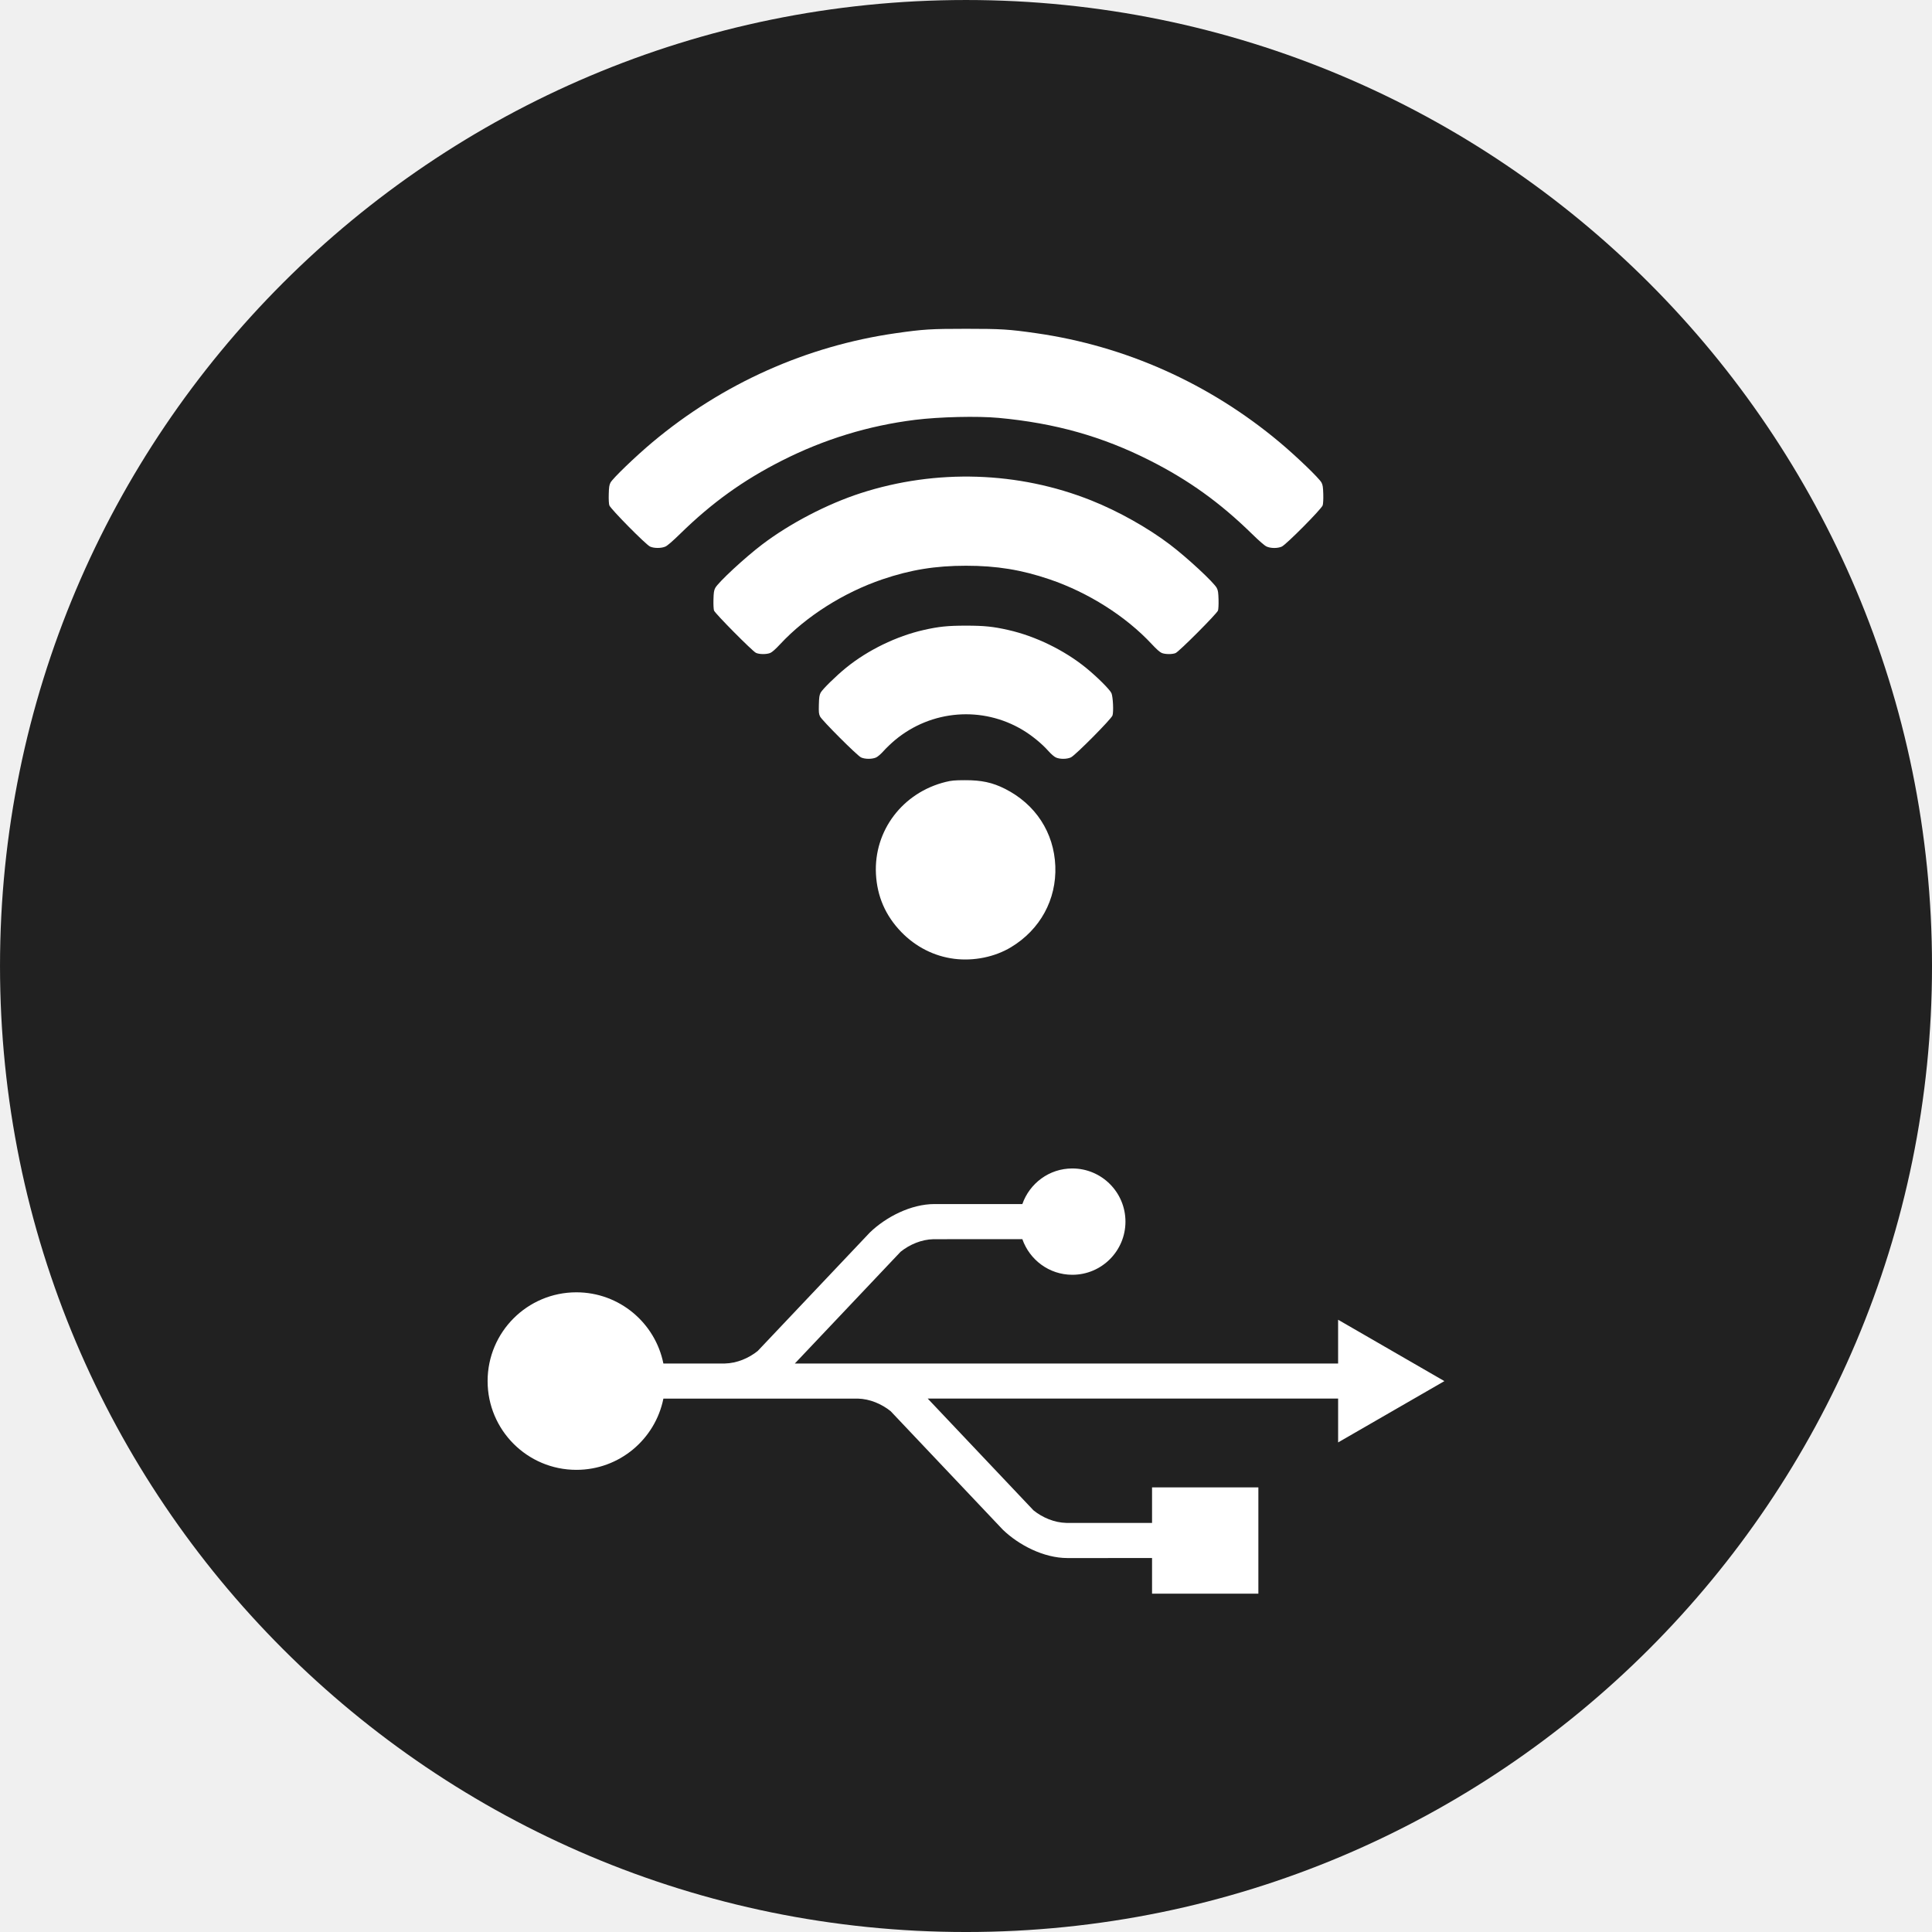
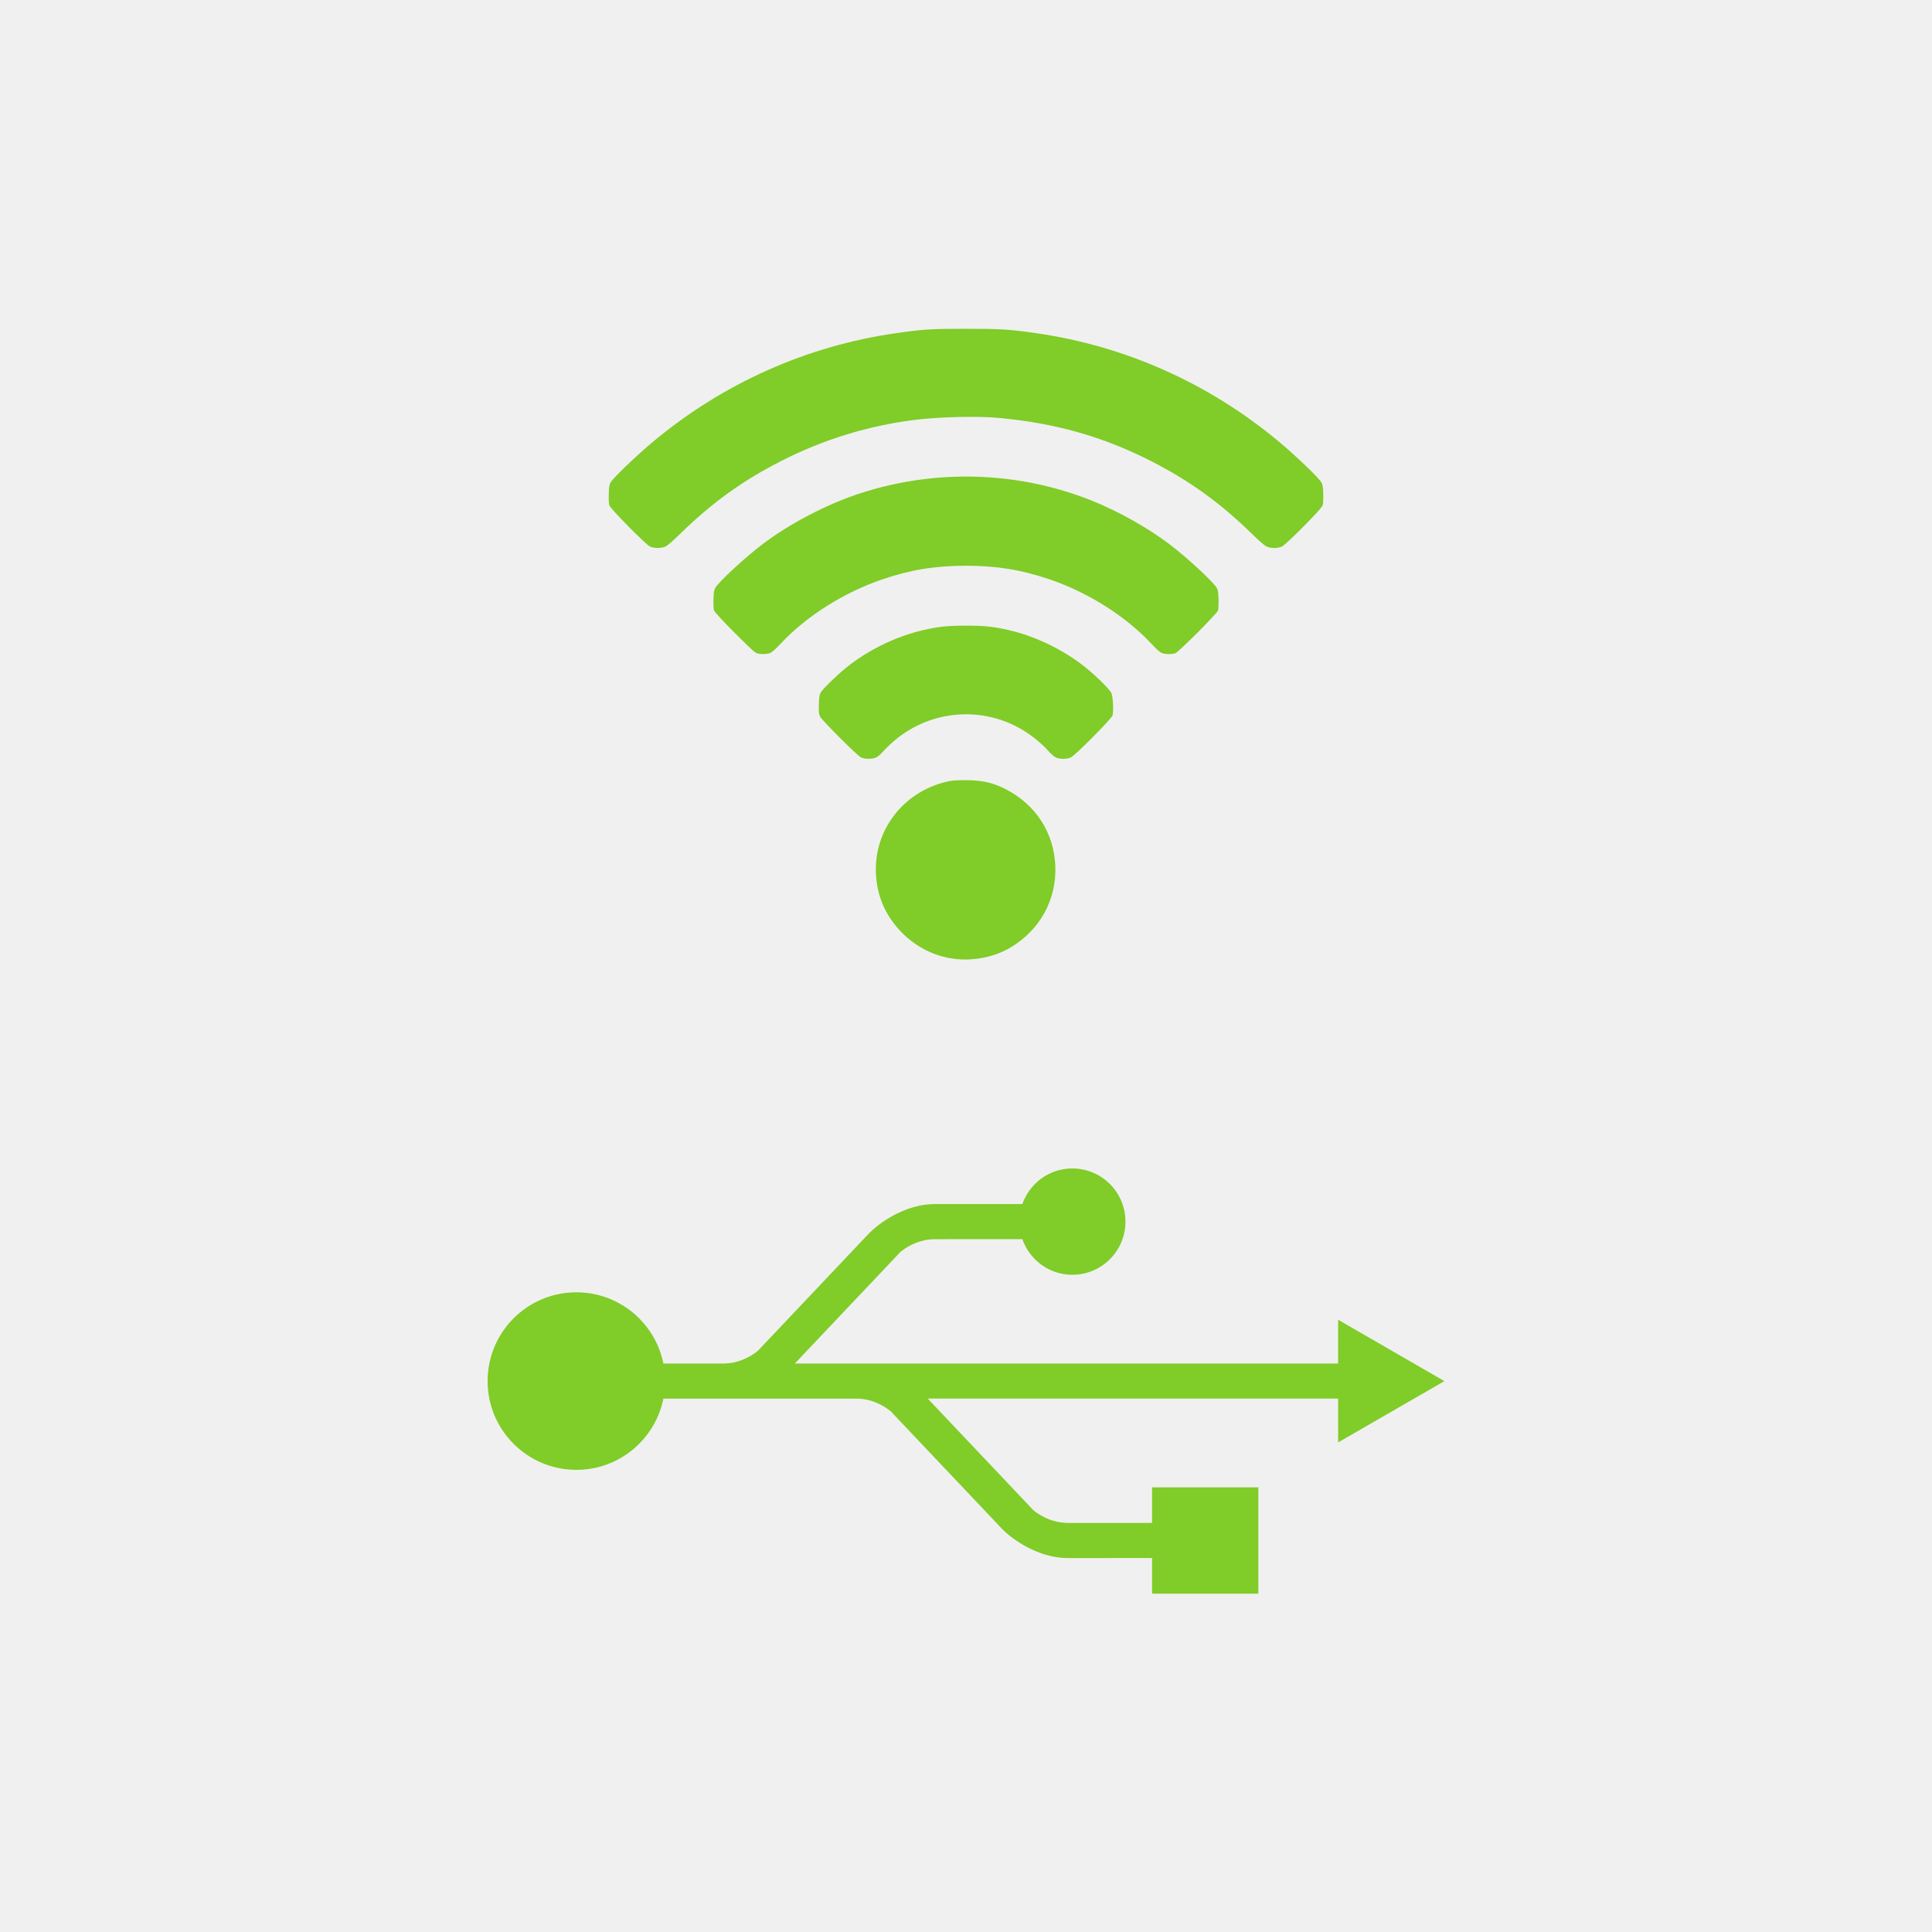
<svg xmlns="http://www.w3.org/2000/svg" width="100mm" height="100mm" viewBox="0 0 100 100" version="1.1" id="svg825">
  <defs id="defs819">
    <linearGradient id="a">
      <stop id="stop1840" offset="0" stop-color="#aec7e2" />
      <stop id="stop1842" offset="1" stop-color="#6e97c4" />
    </linearGradient>
  </defs>
  <g id="layer1" transform="translate(-3.47451,-8.307705)">
-     <circle style="opacity:1;fill:#212121;fill-opacity:1;stroke:none;stroke-width:0.865;stroke-linecap:round;stroke-linejoin:round;stroke-miterlimit:4;stroke-dasharray:none;stroke-opacity:1" id="path1372" cx="53.475" cy="58.308" r="50" />
-     <path id="path1334" d="m 78.236,79.794 -5.501,-3.177 v 2.266 h -28.12 l 5.475,-5.785 c 0.466,-0.373 1.076,-0.636 1.703,-0.65 2.537,0 4.044,-6.65e-4 4.598,-0.002 0.376,1.071 1.386,1.844 2.586,1.844 1.519,0 2.751,-1.232 2.751,-2.751 0,-1.52 -1.232,-2.752 -2.751,-2.752 -1.2,0 -2.21,0.773 -2.586,1.843 l -4.544,-7.9e-4 c -1.232,0 -2.522,0.676 -3.344,1.468 0.022,-0.024 0.046,-0.049 -0.001,4.57e-4 -0.017,0.02 -5.809,6.137 -5.809,6.137 -0.465,0.373 -1.074,0.633 -1.701,0.648 h -3.181 c -0.422,-2.101 -2.277,-3.685 -4.503,-3.685 -2.538,0 -4.595,2.057 -4.595,4.594 0,2.538 2.057,4.595 4.595,4.595 2.226,0 4.082,-1.585 4.504,-3.688 h 3.125 c 0.008,0 0.016,4.15e-4 0.024,0 h 6.913 c 0.625,0.016 1.234,0.277 1.699,0.65 0,0 5.79,6.117 5.808,6.136 0.046,0.049 0.023,0.024 4.15e-4,4.16e-4 0.821,0.792 2.113,1.467 3.344,1.467 l 4.379,-8.31e-4 v 1.845 h 5.503 v -5.503 h -5.503 v 1.842 c 0,0 -1.153,-0.002 -4.433,-0.002 -0.627,-0.014 -1.238,-0.276 -1.703,-0.65 l -5.476,-5.786 h 21.243 v 2.27 z" style="fill:#ffffff;fill-opacity:1;stroke-width:0.11" />
+     <path id="path1334" d="m 78.236,79.794 -5.501,-3.177 v 2.266 h -28.12 l 5.475,-5.785 c 0.466,-0.373 1.076,-0.636 1.703,-0.65 2.537,0 4.044,-6.65e-4 4.598,-0.002 0.376,1.071 1.386,1.844 2.586,1.844 1.519,0 2.751,-1.232 2.751,-2.751 0,-1.52 -1.232,-2.752 -2.751,-2.752 -1.2,0 -2.21,0.773 -2.586,1.843 l -4.544,-7.9e-4 c -1.232,0 -2.522,0.676 -3.344,1.468 0.022,-0.024 0.046,-0.049 -0.001,4.57e-4 -0.017,0.02 -5.809,6.137 -5.809,6.137 -0.465,0.373 -1.074,0.633 -1.701,0.648 h -3.181 c -0.422,-2.101 -2.277,-3.685 -4.503,-3.685 -2.538,0 -4.595,2.057 -4.595,4.594 0,2.538 2.057,4.595 4.595,4.595 2.226,0 4.082,-1.585 4.504,-3.688 h 3.125 c 0.008,0 0.016,4.15e-4 0.024,0 h 6.913 c 0.625,0.016 1.234,0.277 1.699,0.65 0,0 5.79,6.117 5.808,6.136 0.046,0.049 0.023,0.024 4.15e-4,4.16e-4 0.821,0.792 2.113,1.467 3.344,1.467 l 4.379,-8.31e-4 v 1.845 h 5.503 v -5.503 h -5.503 v 1.842 c 0,0 -1.153,-0.002 -4.433,-0.002 -0.627,-0.014 -1.238,-0.276 -1.703,-0.65 l -5.476,-5.786 h 21.243 v 2.27 z" style="fill:#80cc28;fill-opacity:1;stroke-width:0.11" />
    <g id="layer1-9" transform="matrix(1.15588,0,0,1.15588,-122.2879,-151.7614)" style="fill:#ffffff;fill-opacity:1">
-       <path style="fill:#ffffff;fill-opacity:1;stroke:none" id="path26127" d="m 151.526,181.416 c -0.89,-0.112 -1.72,-0.533 -2.363,-1.197 -0.707,-0.73 -1.084,-1.595 -1.136,-2.601 -0.1,-1.94 1.196,-3.648 3.127,-4.122 0.258,-0.063 0.395,-0.076 0.857,-0.077 0.74,-0.003 1.234,0.104 1.792,0.385 1.37,0.69 2.197,1.959 2.256,3.462 0.058,1.496 -0.677,2.843 -1.982,3.631 -0.728,0.44 -1.669,0.631 -2.55,0.52 z m -4.172,-9.02 c -0.178,-0.088 -1.744,-1.654 -1.829,-1.829 -0.056,-0.116 -0.063,-0.185 -0.054,-0.534 0.009,-0.331 0.023,-0.424 0.079,-0.532 0.079,-0.152 0.699,-0.76 1.142,-1.119 0.974,-0.79 2.253,-1.412 3.475,-1.689 0.674,-0.153 1.075,-0.194 1.892,-0.194 0.817,0 1.218,0.041 1.892,0.194 1.222,0.277 2.5,0.899 3.475,1.689 0.5,0.405 1.087,0.99 1.148,1.144 0.069,0.171 0.099,0.829 0.046,0.994 -0.051,0.159 -1.662,1.783 -1.861,1.877 -0.181,0.085 -0.494,0.087 -0.675,0.005 -0.077,-0.035 -0.217,-0.156 -0.34,-0.295 -0.286,-0.322 -0.732,-0.688 -1.139,-0.932 -1.808,-1.088 -4.1,-0.908 -5.728,0.451 -0.162,0.136 -0.389,0.352 -0.504,0.481 -0.123,0.139 -0.262,0.259 -0.34,0.295 -0.181,0.082 -0.509,0.079 -0.681,-0.006 z m -4.705,-4.682 c -0.169,-0.086 -1.832,-1.765 -1.874,-1.893 -0.019,-0.059 -0.03,-0.273 -0.024,-0.491 0.008,-0.315 0.023,-0.41 0.078,-0.516 0.13,-0.251 1.32,-1.355 2.098,-1.946 1.24,-0.943 2.918,-1.818 4.419,-2.303 3.378,-1.092 7.061,-0.975 10.324,0.327 1.211,0.483 2.538,1.228 3.522,1.976 0.778,0.591 1.968,1.695 2.098,1.946 0.055,0.106 0.069,0.201 0.078,0.516 0.006,0.218 -0.005,0.432 -0.024,0.491 -0.045,0.138 -1.742,1.84 -1.9,1.906 -0.147,0.061 -0.459,0.059 -0.617,-0.004 -0.085,-0.034 -0.234,-0.166 -0.454,-0.402 -1.158,-1.243 -2.838,-2.307 -4.571,-2.896 -1.26,-0.428 -2.373,-0.609 -3.743,-0.609 -1.37,0 -2.482,0.181 -3.743,0.609 -1.733,0.589 -3.413,1.653 -4.571,2.896 -0.22,0.236 -0.369,0.368 -0.454,0.402 -0.171,0.068 -0.499,0.064 -0.643,-0.009 z m -4.738,-4.757 c -0.188,-0.085 -1.773,-1.691 -1.823,-1.846 -0.022,-0.069 -0.033,-0.269 -0.026,-0.501 0.008,-0.314 0.023,-0.41 0.078,-0.516 0.1,-0.191 1.123,-1.176 1.885,-1.814 3.135,-2.624 6.892,-4.305 10.898,-4.878 1.227,-0.175 1.563,-0.196 3.137,-0.196 1.574,0 1.91,0.021 3.137,0.196 4.006,0.572 7.763,2.254 10.898,4.878 0.762,0.638 1.786,1.622 1.885,1.814 0.055,0.105 0.069,0.201 0.078,0.516 0.006,0.232 -0.005,0.432 -0.026,0.501 -0.053,0.166 -1.638,1.763 -1.834,1.849 -0.188,0.082 -0.494,0.08 -0.679,-0.004 -0.09,-0.041 -0.329,-0.248 -0.663,-0.575 -1.42,-1.389 -2.82,-2.395 -4.549,-3.271 -2.139,-1.084 -4.258,-1.681 -6.791,-1.915 -0.946,-0.087 -2.644,-0.047 -3.735,0.088 -2.084,0.259 -4.077,0.869 -5.967,1.827 -1.729,0.876 -3.129,1.882 -4.549,3.271 -0.334,0.327 -0.573,0.534 -0.663,0.575 -0.182,0.083 -0.51,0.084 -0.69,0.002 z" />
+       <path style="fill:#80cc28;fill-opacity:1;stroke:none" id="path26127" d="m 151.526,181.416 c -0.89,-0.112 -1.72,-0.533 -2.363,-1.197 -0.707,-0.73 -1.084,-1.595 -1.136,-2.601 -0.1,-1.94 1.196,-3.648 3.127,-4.122 0.258,-0.063 0.395,-0.076 0.857,-0.077 0.74,-0.003 1.234,0.104 1.792,0.385 1.37,0.69 2.197,1.959 2.256,3.462 0.058,1.496 -0.677,2.843 -1.982,3.631 -0.728,0.44 -1.669,0.631 -2.55,0.52 z m -4.172,-9.02 c -0.178,-0.088 -1.744,-1.654 -1.829,-1.829 -0.056,-0.116 -0.063,-0.185 -0.054,-0.534 0.009,-0.331 0.023,-0.424 0.079,-0.532 0.079,-0.152 0.699,-0.76 1.142,-1.119 0.974,-0.79 2.253,-1.412 3.475,-1.689 0.674,-0.153 1.075,-0.194 1.892,-0.194 0.817,0 1.218,0.041 1.892,0.194 1.222,0.277 2.5,0.899 3.475,1.689 0.5,0.405 1.087,0.99 1.148,1.144 0.069,0.171 0.099,0.829 0.046,0.994 -0.051,0.159 -1.662,1.783 -1.861,1.877 -0.181,0.085 -0.494,0.087 -0.675,0.005 -0.077,-0.035 -0.217,-0.156 -0.34,-0.295 -0.286,-0.322 -0.732,-0.688 -1.139,-0.932 -1.808,-1.088 -4.1,-0.908 -5.728,0.451 -0.162,0.136 -0.389,0.352 -0.504,0.481 -0.123,0.139 -0.262,0.259 -0.34,0.295 -0.181,0.082 -0.509,0.079 -0.681,-0.006 z m -4.705,-4.682 c -0.169,-0.086 -1.832,-1.765 -1.874,-1.893 -0.019,-0.059 -0.03,-0.273 -0.024,-0.491 0.008,-0.315 0.023,-0.41 0.078,-0.516 0.13,-0.251 1.32,-1.355 2.098,-1.946 1.24,-0.943 2.918,-1.818 4.419,-2.303 3.378,-1.092 7.061,-0.975 10.324,0.327 1.211,0.483 2.538,1.228 3.522,1.976 0.778,0.591 1.968,1.695 2.098,1.946 0.055,0.106 0.069,0.201 0.078,0.516 0.006,0.218 -0.005,0.432 -0.024,0.491 -0.045,0.138 -1.742,1.84 -1.9,1.906 -0.147,0.061 -0.459,0.059 -0.617,-0.004 -0.085,-0.034 -0.234,-0.166 -0.454,-0.402 -1.158,-1.243 -2.838,-2.307 -4.571,-2.896 -1.26,-0.428 -2.373,-0.609 -3.743,-0.609 -1.37,0 -2.482,0.181 -3.743,0.609 -1.733,0.589 -3.413,1.653 -4.571,2.896 -0.22,0.236 -0.369,0.368 -0.454,0.402 -0.171,0.068 -0.499,0.064 -0.643,-0.009 z m -4.738,-4.757 c -0.188,-0.085 -1.773,-1.691 -1.823,-1.846 -0.022,-0.069 -0.033,-0.269 -0.026,-0.501 0.008,-0.314 0.023,-0.41 0.078,-0.516 0.1,-0.191 1.123,-1.176 1.885,-1.814 3.135,-2.624 6.892,-4.305 10.898,-4.878 1.227,-0.175 1.563,-0.196 3.137,-0.196 1.574,0 1.91,0.021 3.137,0.196 4.006,0.572 7.763,2.254 10.898,4.878 0.762,0.638 1.786,1.622 1.885,1.814 0.055,0.105 0.069,0.201 0.078,0.516 0.006,0.232 -0.005,0.432 -0.026,0.501 -0.053,0.166 -1.638,1.763 -1.834,1.849 -0.188,0.082 -0.494,0.08 -0.679,-0.004 -0.09,-0.041 -0.329,-0.248 -0.663,-0.575 -1.42,-1.389 -2.82,-2.395 -4.549,-3.271 -2.139,-1.084 -4.258,-1.681 -6.791,-1.915 -0.946,-0.087 -2.644,-0.047 -3.735,0.088 -2.084,0.259 -4.077,0.869 -5.967,1.827 -1.729,0.876 -3.129,1.882 -4.549,3.271 -0.334,0.327 -0.573,0.534 -0.663,0.575 -0.182,0.083 -0.51,0.084 -0.69,0.002 z" />
    </g>
  </g>
</svg>
